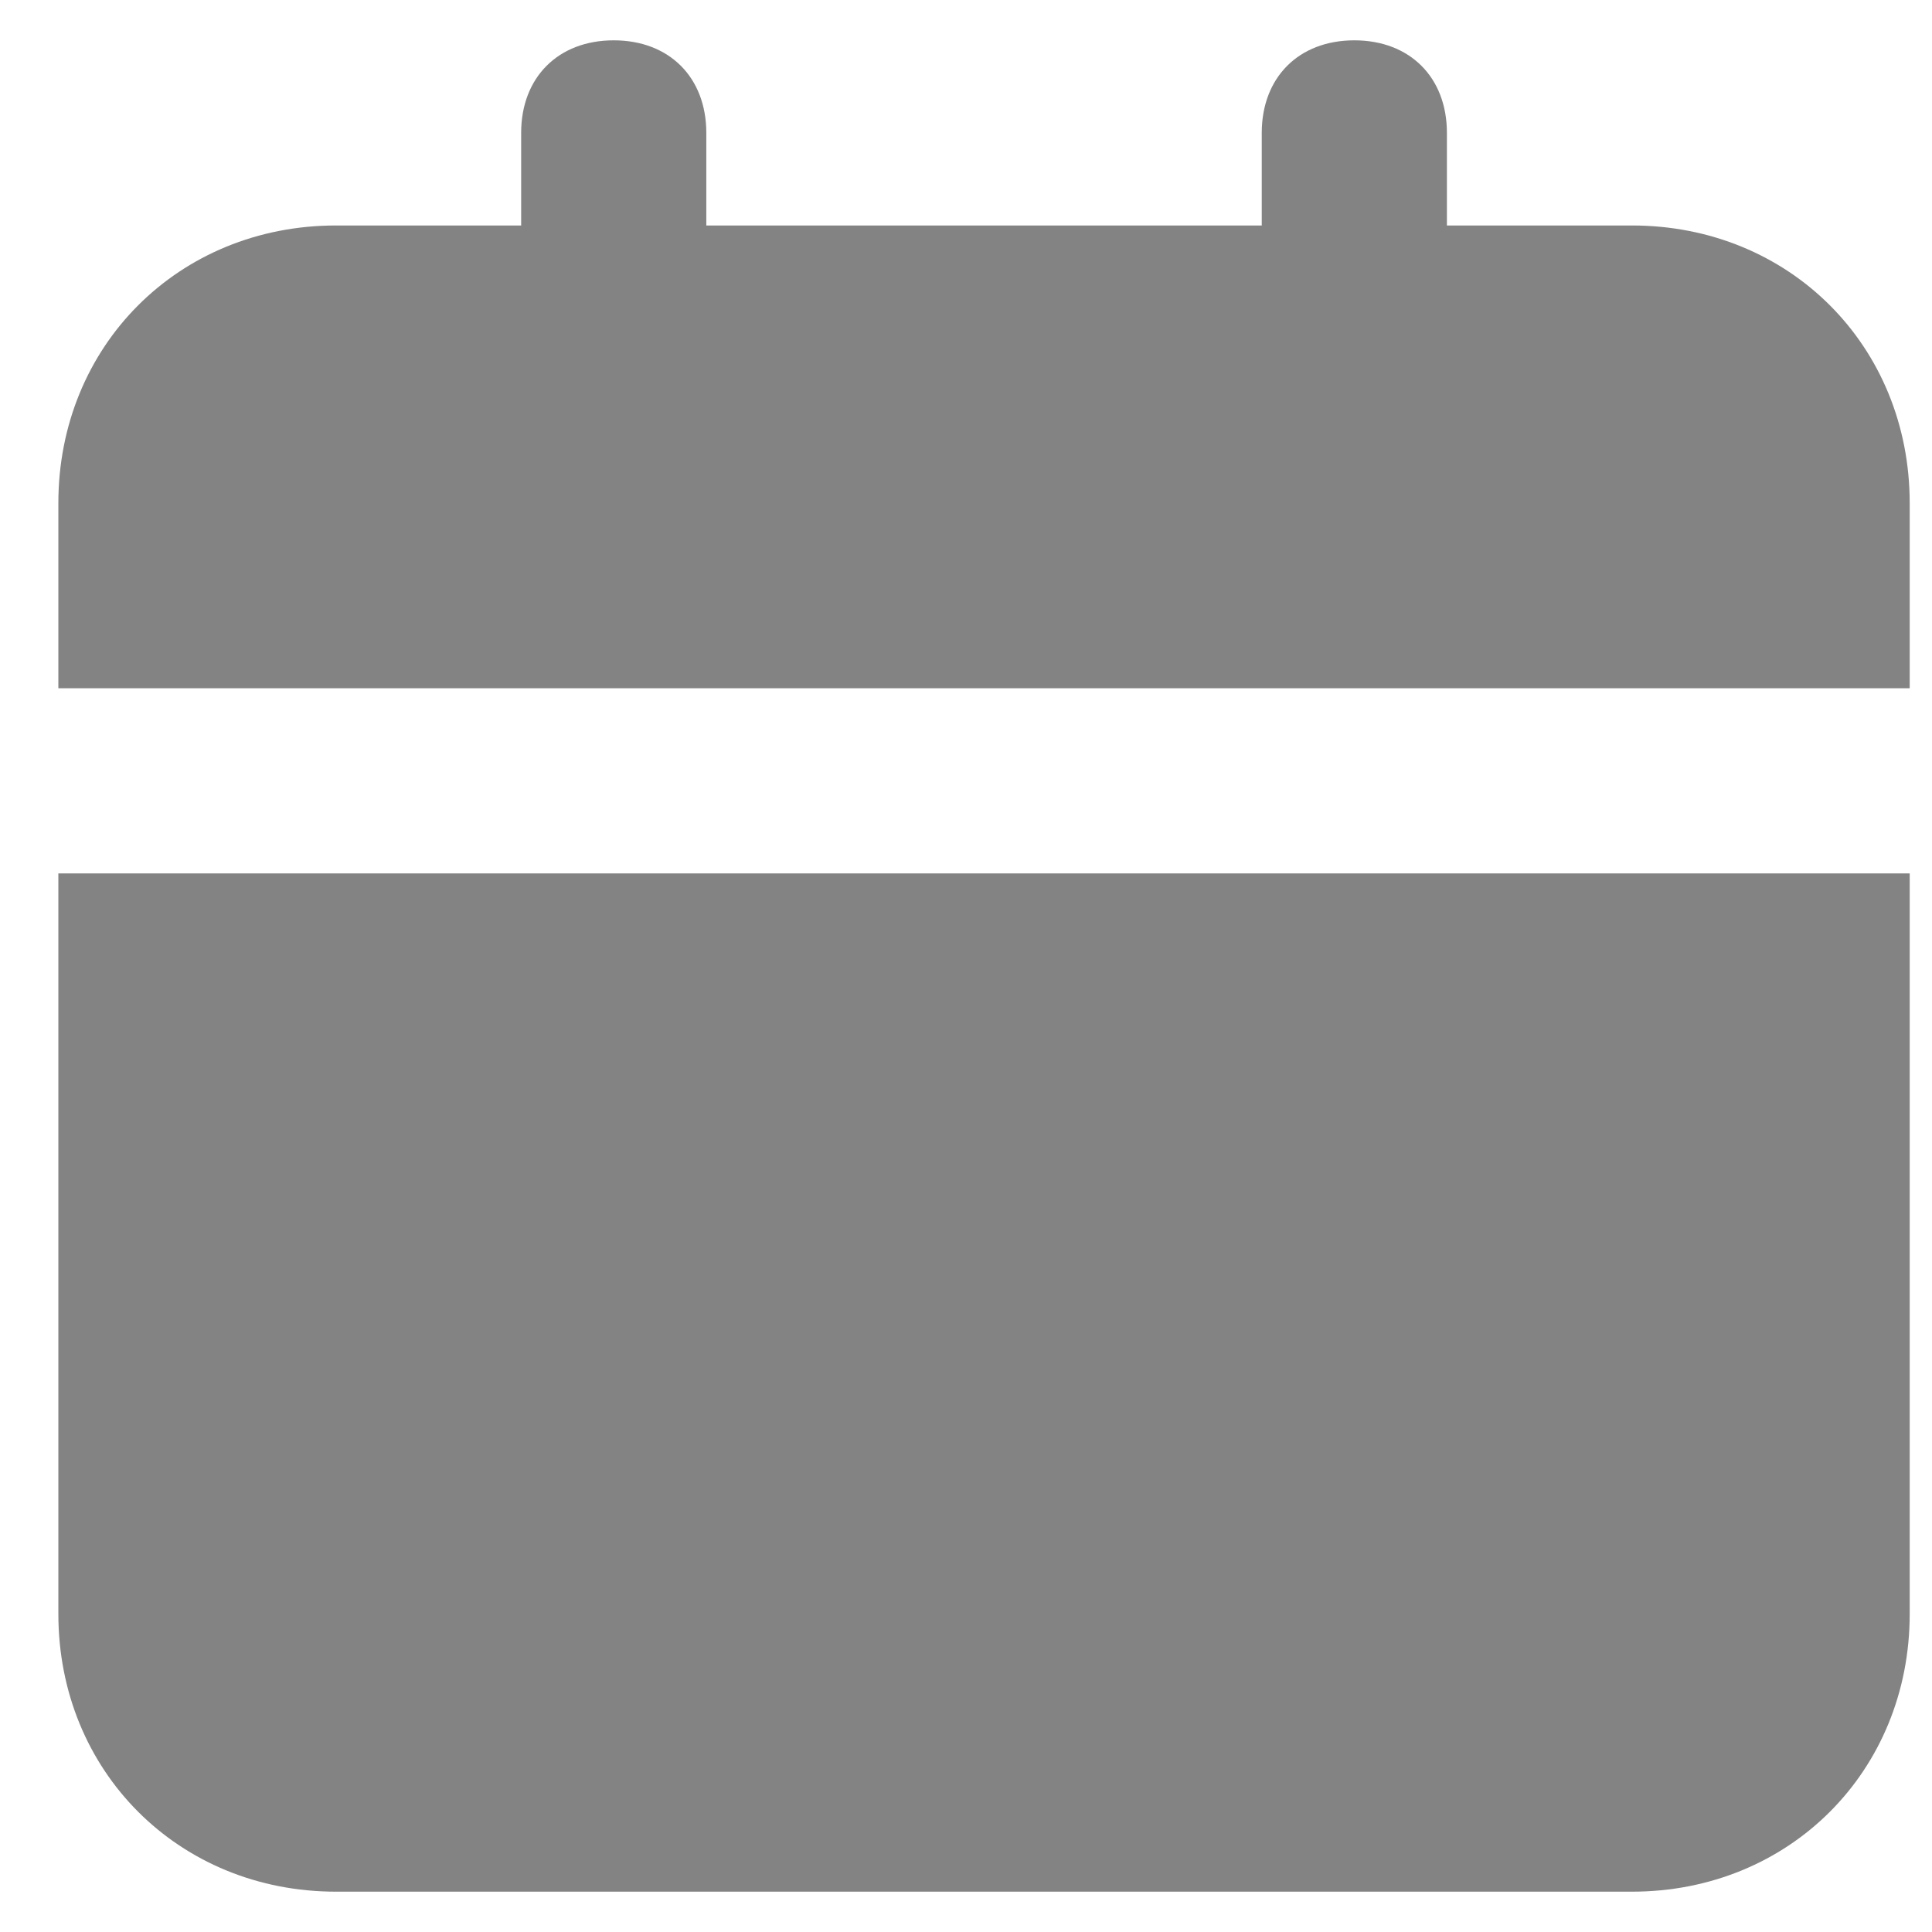
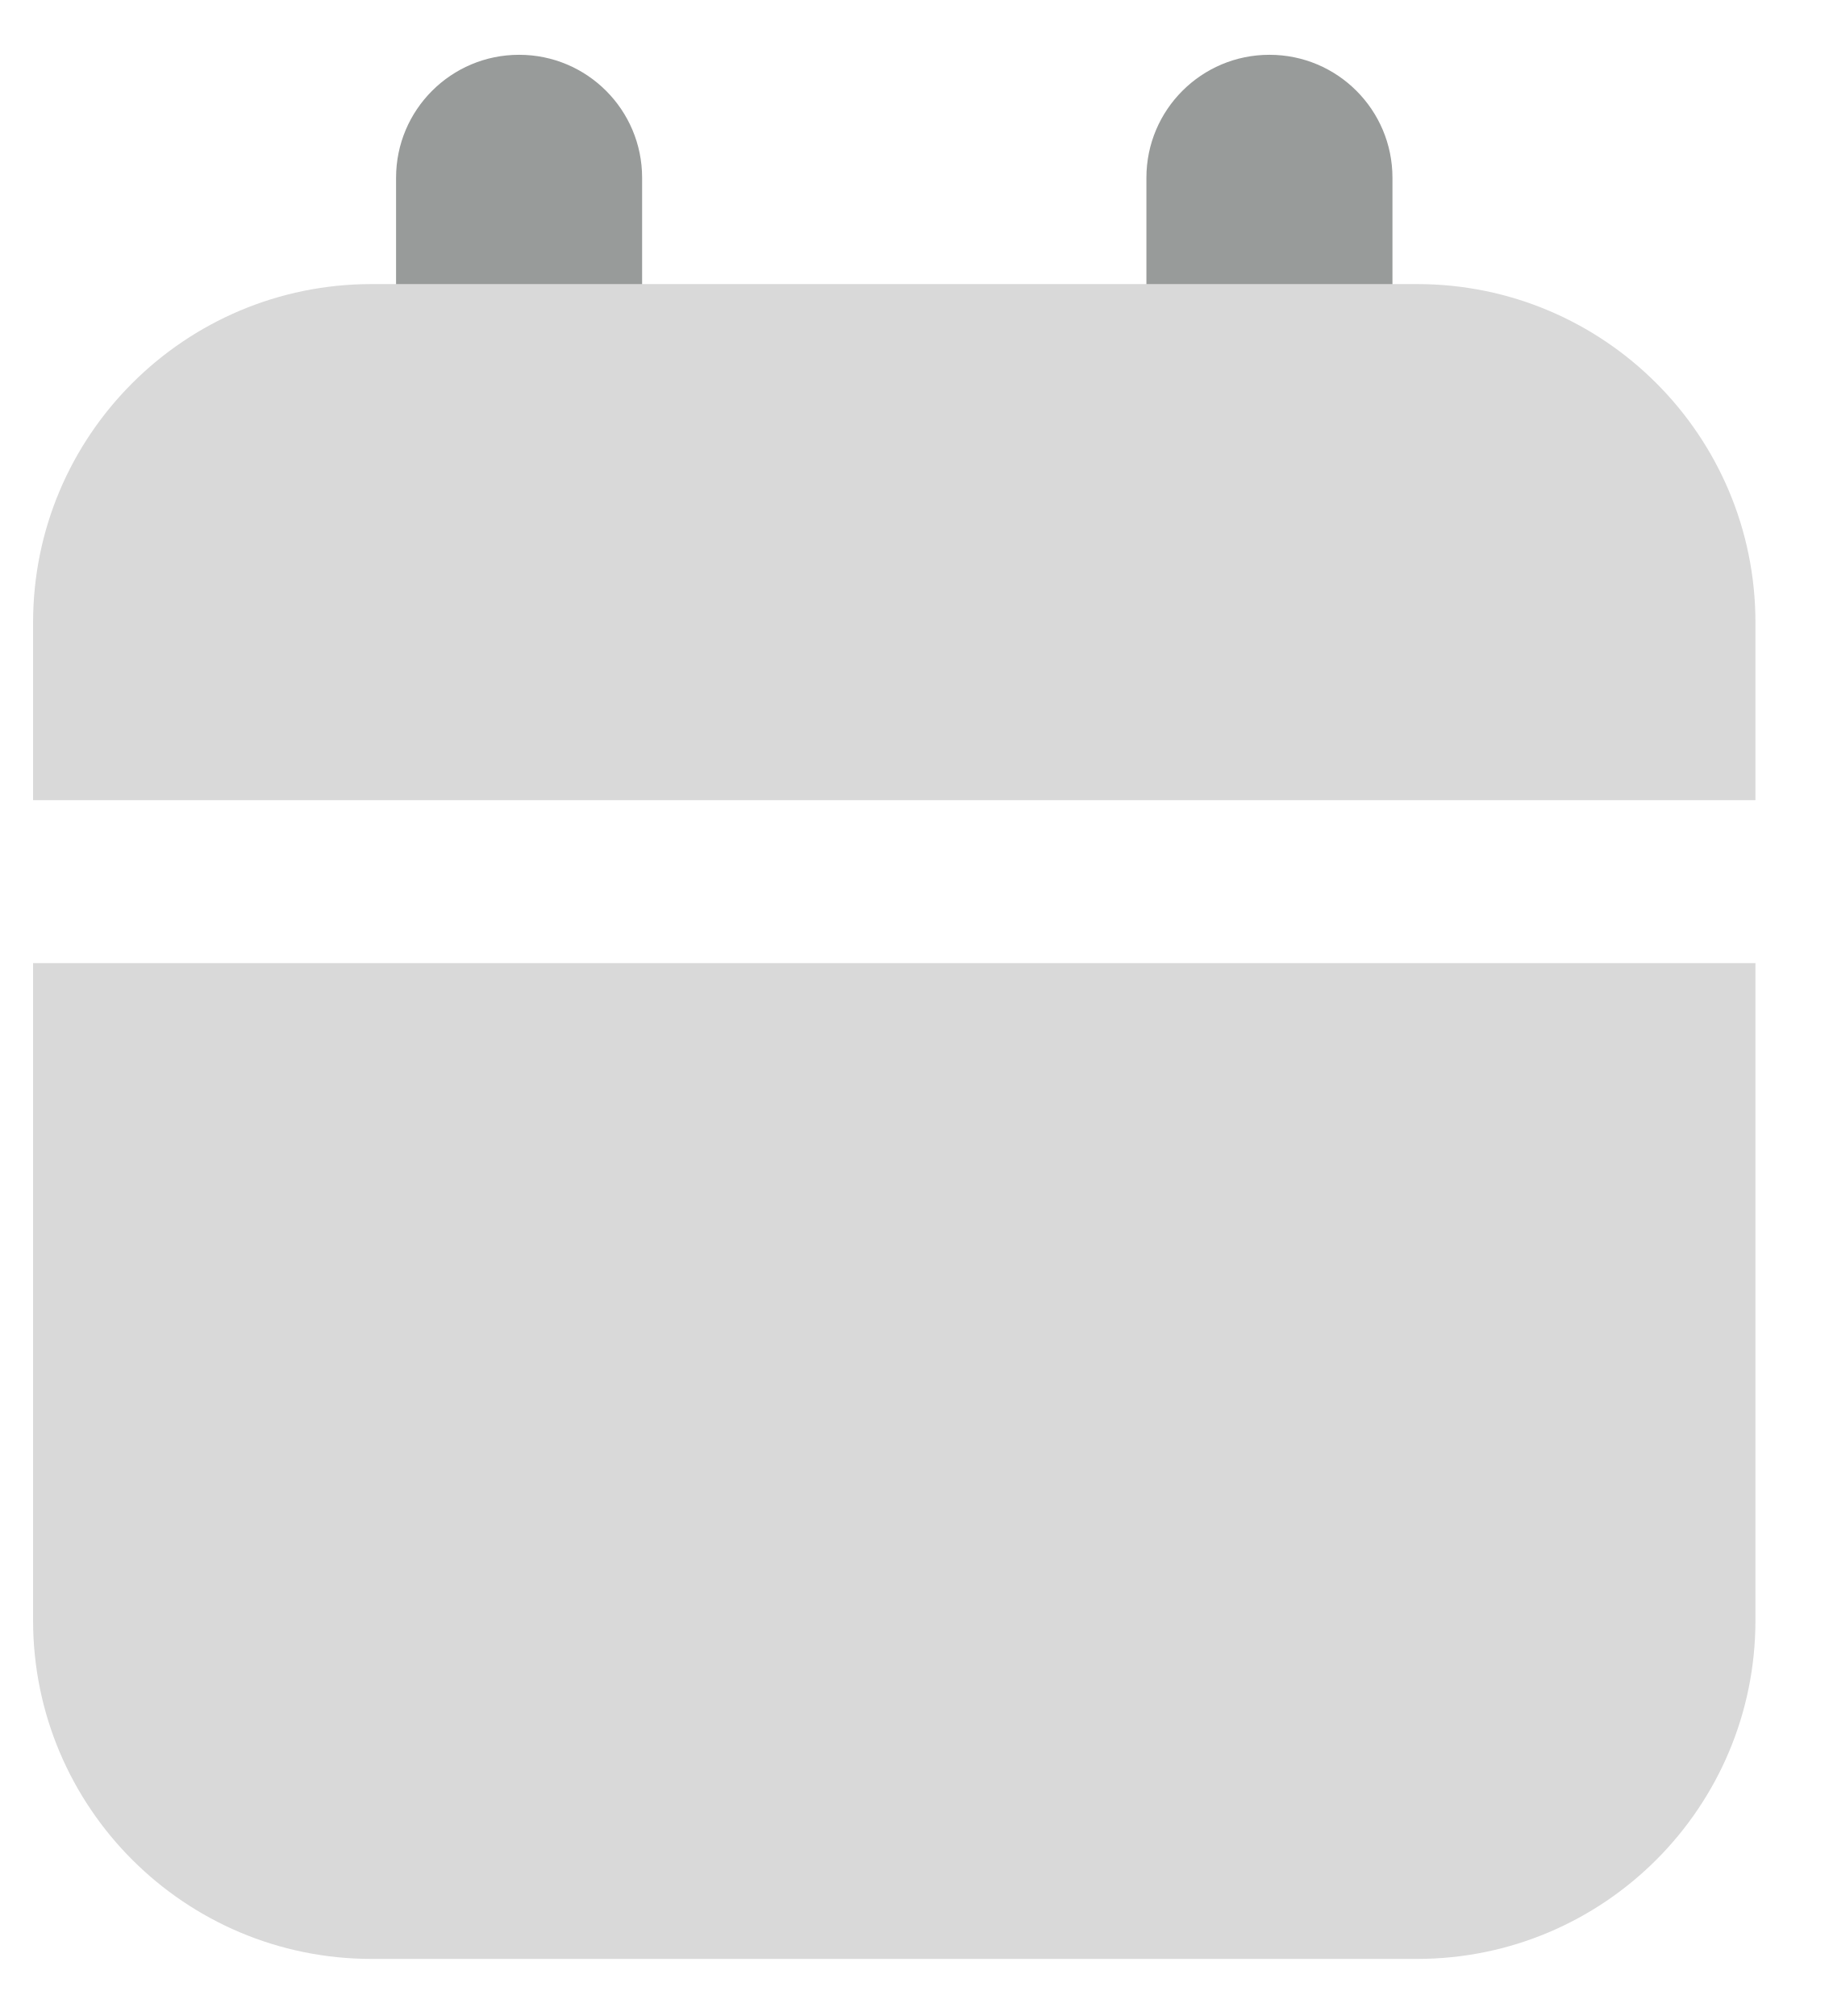
- <svg xmlns="http://www.w3.org/2000/svg" width="24" height="24" viewBox="0 0 24 24" fill="none">
-   <path d="M0.725 20.049C0.725 22.004 2.22 23.499 4.174 23.499H20.273C22.228 23.499 23.723 22.004 23.723 20.049V10.85H0.725V20.049ZM20.273 2.801H17.974V1.651C17.974 0.961 17.514 0.501 16.824 0.501C16.134 0.501 15.674 0.961 15.674 1.651V2.801H8.774V1.651C8.774 0.961 8.314 0.501 7.624 0.501C6.934 0.501 6.474 0.961 6.474 1.651V2.801H4.174C2.22 2.801 0.725 4.295 0.725 6.25V8.55H23.723V6.25C23.723 4.295 22.228 2.801 20.273 2.801Z" fill="#838383" />
+ <svg xmlns="http://www.w3.org/2000/svg" width="20" height="22" viewBox="0 0 20 22" fill="none">
+   <rect x="4.322" y="0.598" width="2.685" height="7.088" rx="1.342" fill="#989B9A" />
+   <rect x="12.51" y="0.598" width="2.685" height="7.088" rx="1.342" fill="#989B9A" />
+   <path d="M0.361 10.51H19.156V17.683C19.156 19.723 17.503 21.377 15.463 21.377H4.055C2.015 21.377 0.361 19.723 0.361 17.683V10.51Z" fill="#D9D9D9" />
+   <path d="M0.361 8.732H19.156V6.793C19.156 4.753 17.503 3.1 15.463 3.1H4.055C2.015 3.1 0.361 4.753 0.361 6.793V8.732Z" fill="#D9D9D9" />
</svg>
